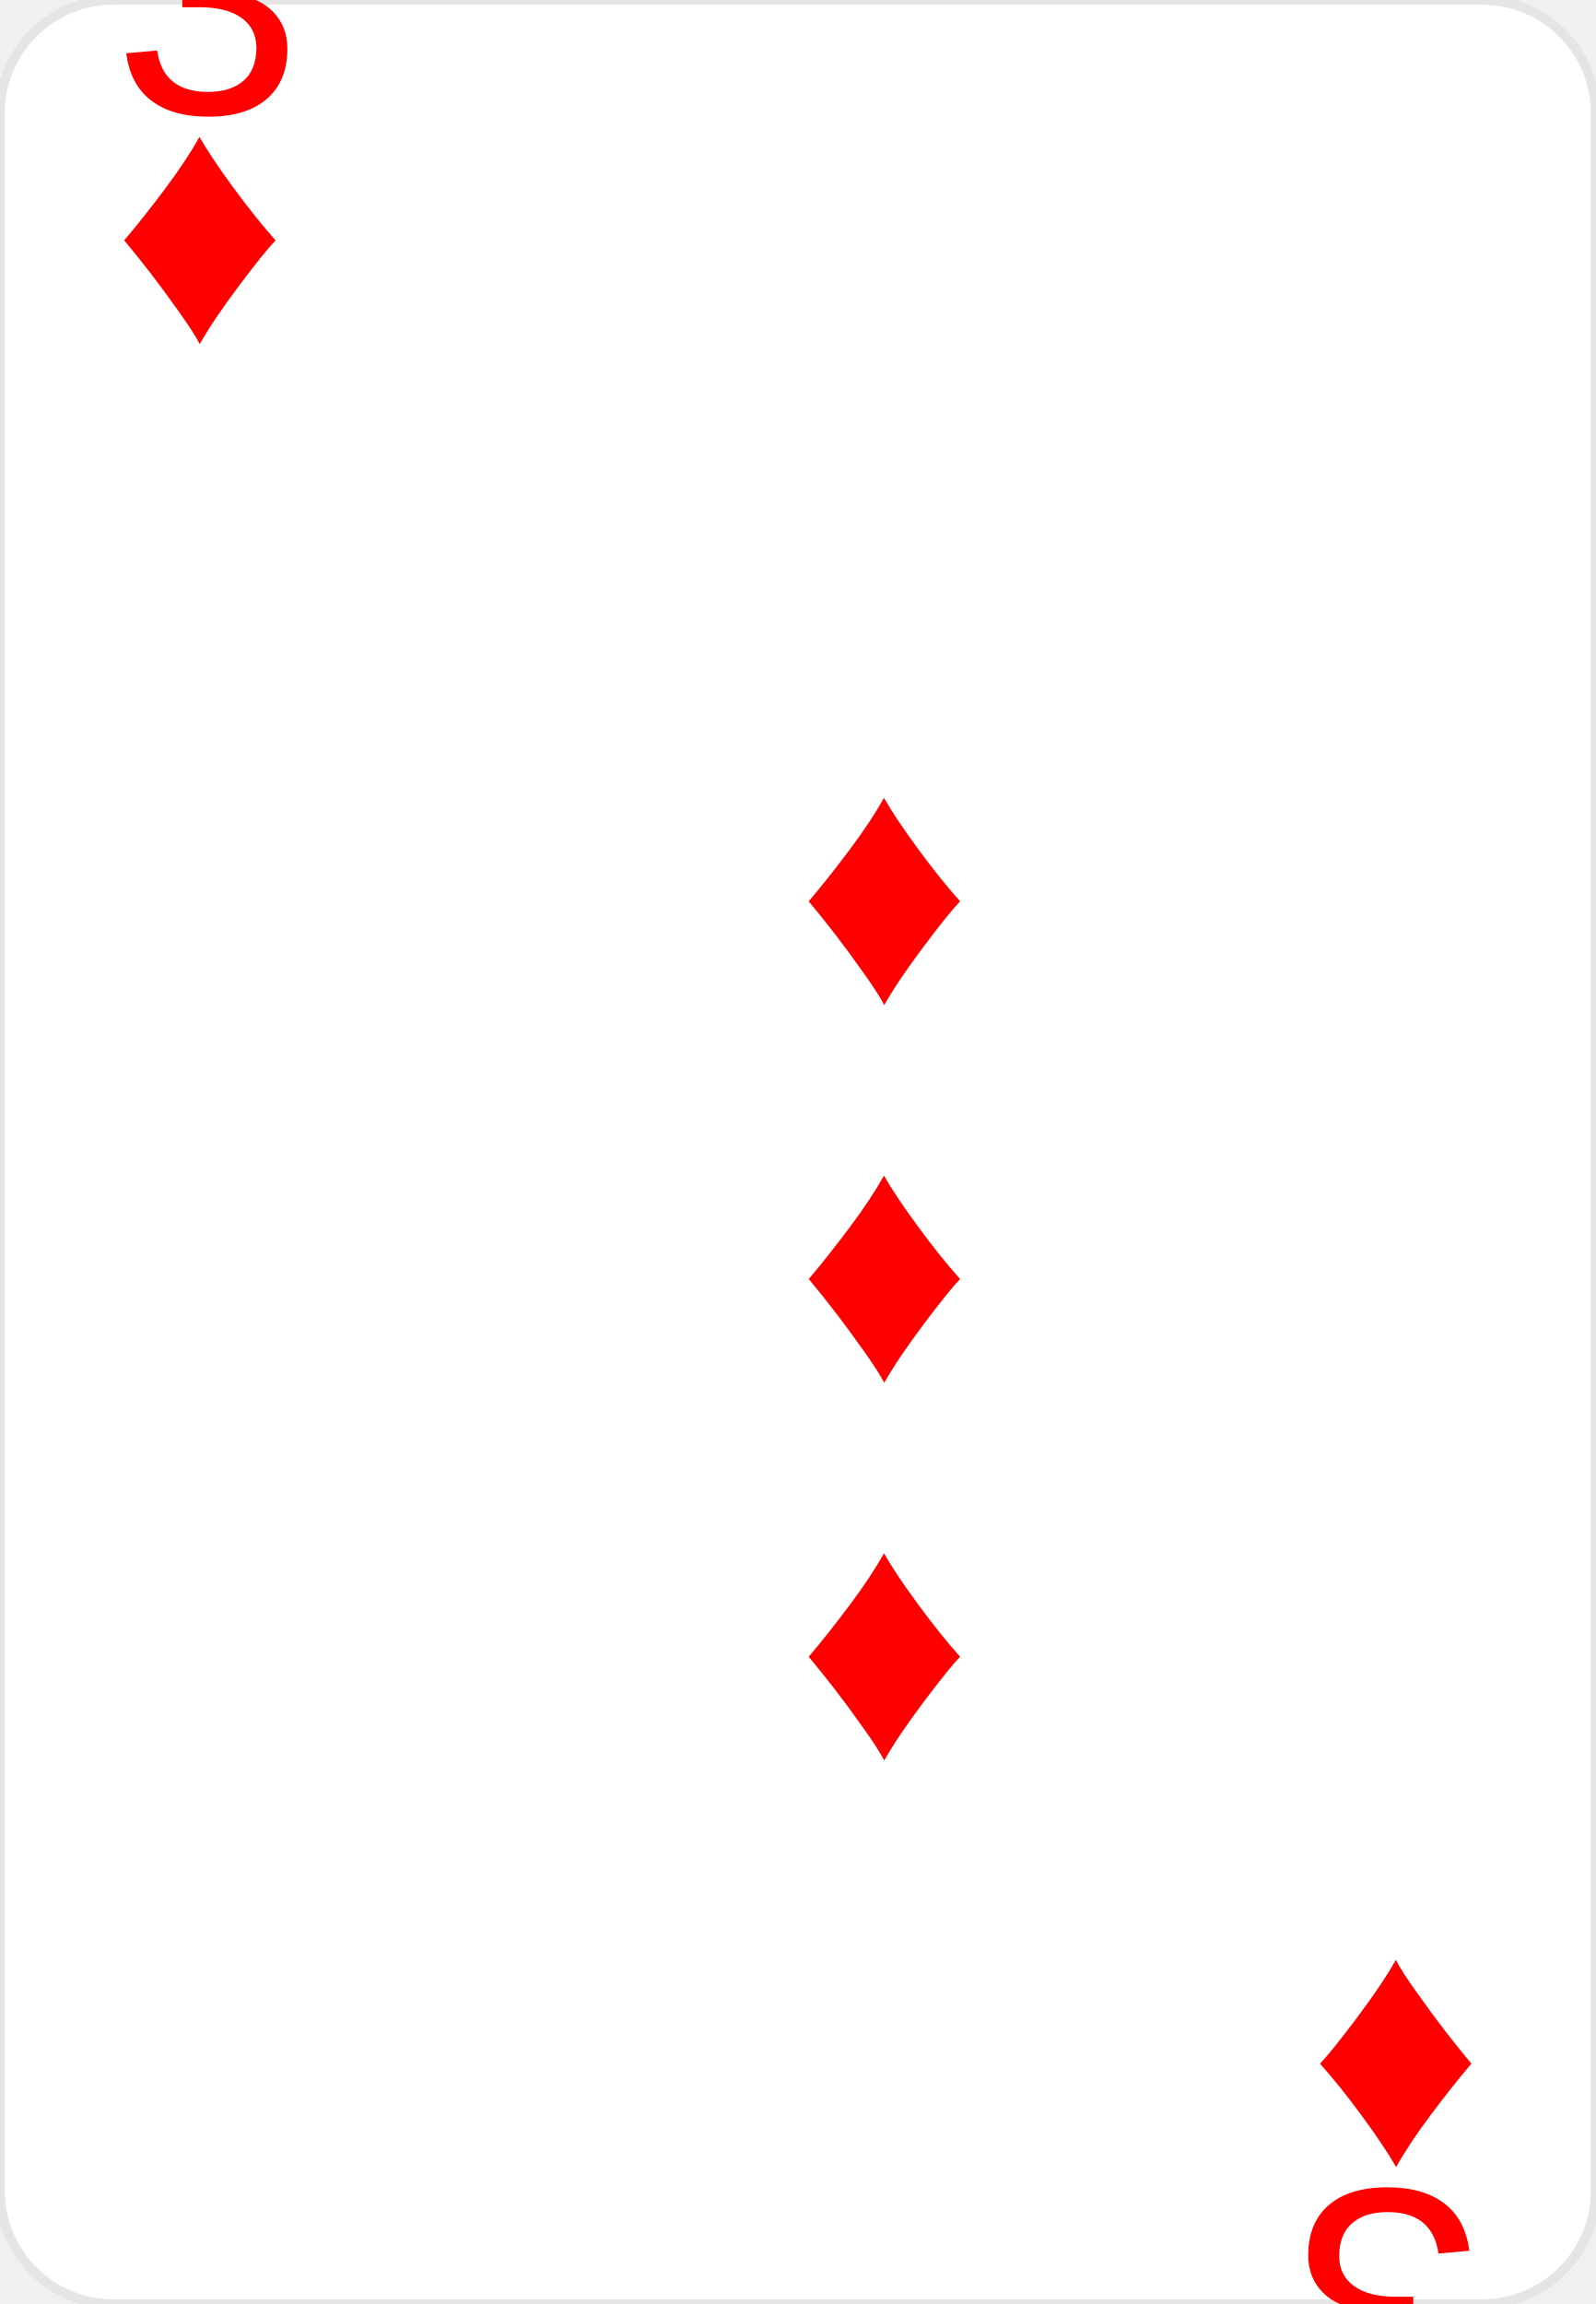
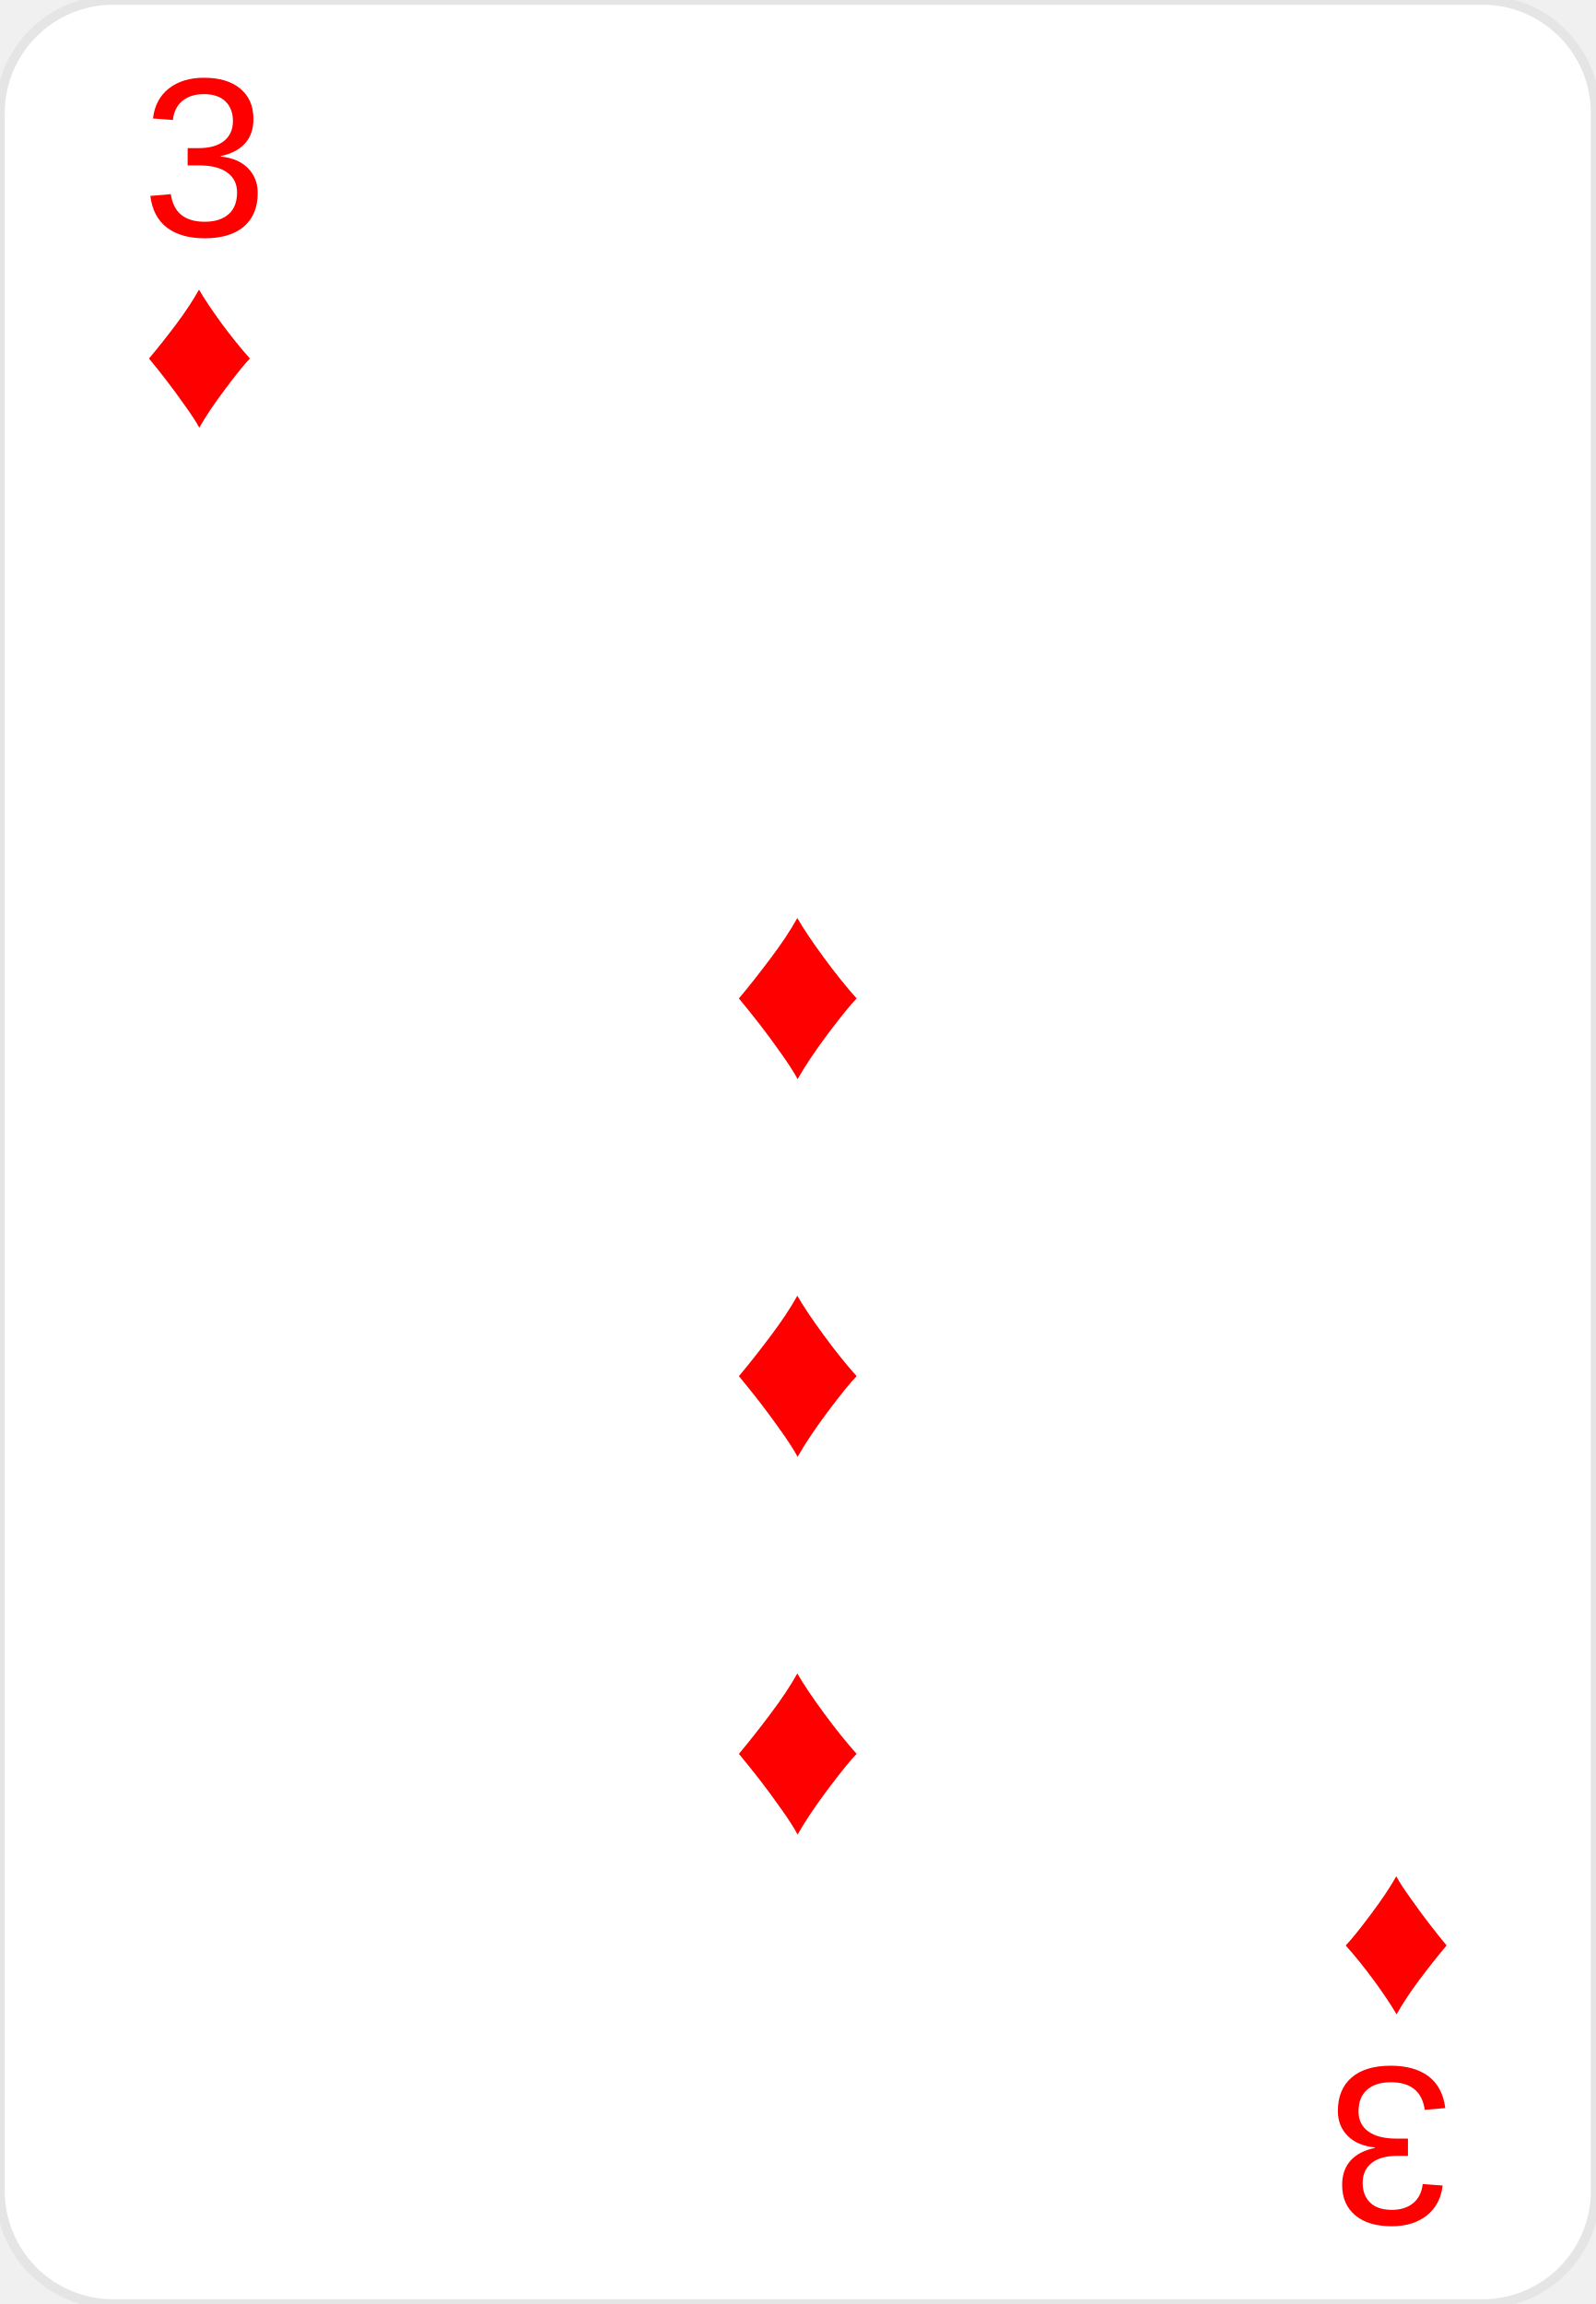
<svg xmlns="http://www.w3.org/2000/svg" width="169" height="244" viewBox="0 0 169 244" fill="none">
  <rect width="169" height="244" rx="12" fill="white" stroke="#E5E5E5" />
-   <g transform="translate(12, 12)">
-     <text font-family="Arial" font-size="36" fill="#FF0000">3</text>
-     <text font-family="Arial" font-size="36" y="24" fill="#FF0000">♦</text>
+   <g transform="translate(15, 25)">
+     <text font-family="Arial" font-size="24" fill="#FF0000">3</text>
+     <text font-family="Arial" font-size="24" y="20" fill="#FF0000">♦</text>
  </g>
-   <g transform="translate(157, 232) rotate(180)">
-     <text font-family="Arial" font-size="36" fill="#FF0000">3</text>
-     <text font-family="Arial" font-size="36" y="24" fill="#FF0000">♦</text>
+   <g transform="translate(154, 219) rotate(180)">
+     <text font-family="Arial" font-size="24" fill="#FF0000">3</text>
+     <text font-family="Arial" font-size="24" y="20" fill="#FF0000">♦</text>
  </g>
  <g transform="translate(84.5, 82)">
-     <text font-family="Arial" font-size="36" y="24" fill="#FF0000">♦</text>
+     <text font-family="Arial" font-size="28" y="24" fill="#FF0000" text-anchor="middle" dominant-baseline="middle">♦</text>
  </g>
  <g transform="translate(84.5, 122)">
-     <text font-family="Arial" font-size="36" y="24" fill="#FF0000">♦</text>
+     <text font-family="Arial" font-size="28" y="24" fill="#FF0000" text-anchor="middle" dominant-baseline="middle">♦</text>
  </g>
  <g transform="translate(84.5, 162)">
-     <text font-family="Arial" font-size="36" y="24" fill="#FF0000">♦</text>
+     <text font-family="Arial" font-size="28" y="24" fill="#FF0000" text-anchor="middle" dominant-baseline="middle">♦</text>
  </g>
</svg>
